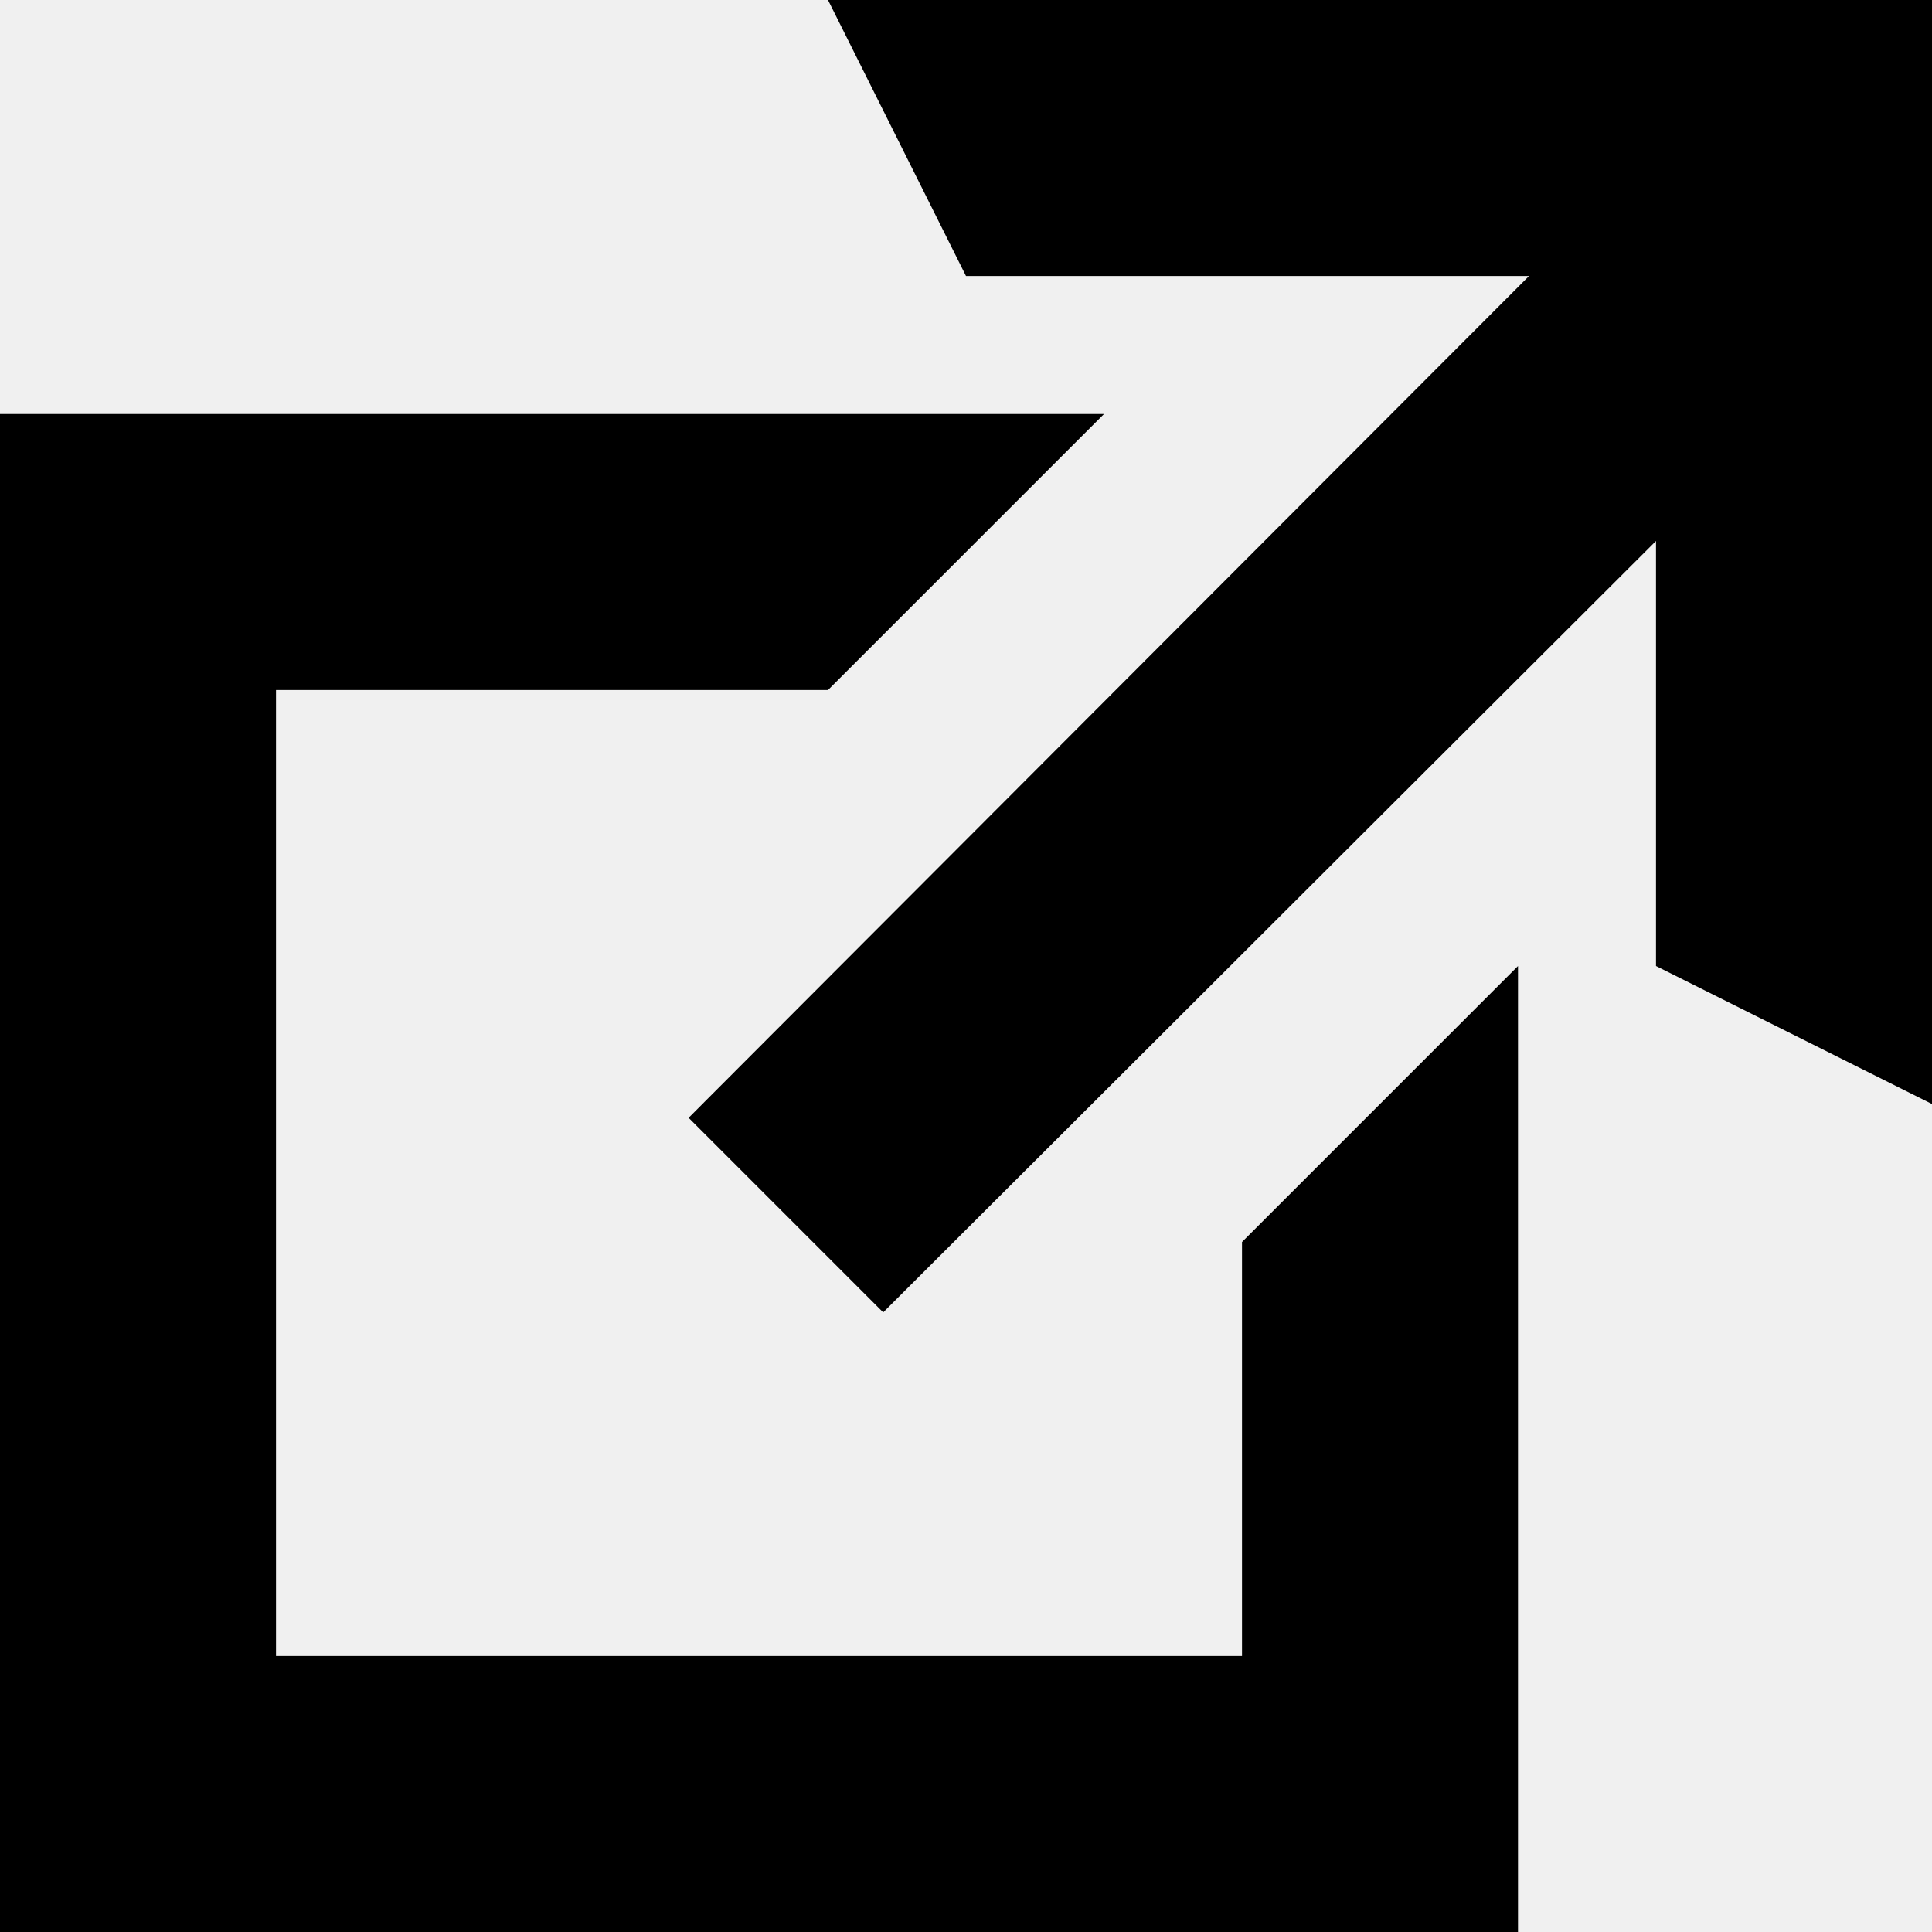
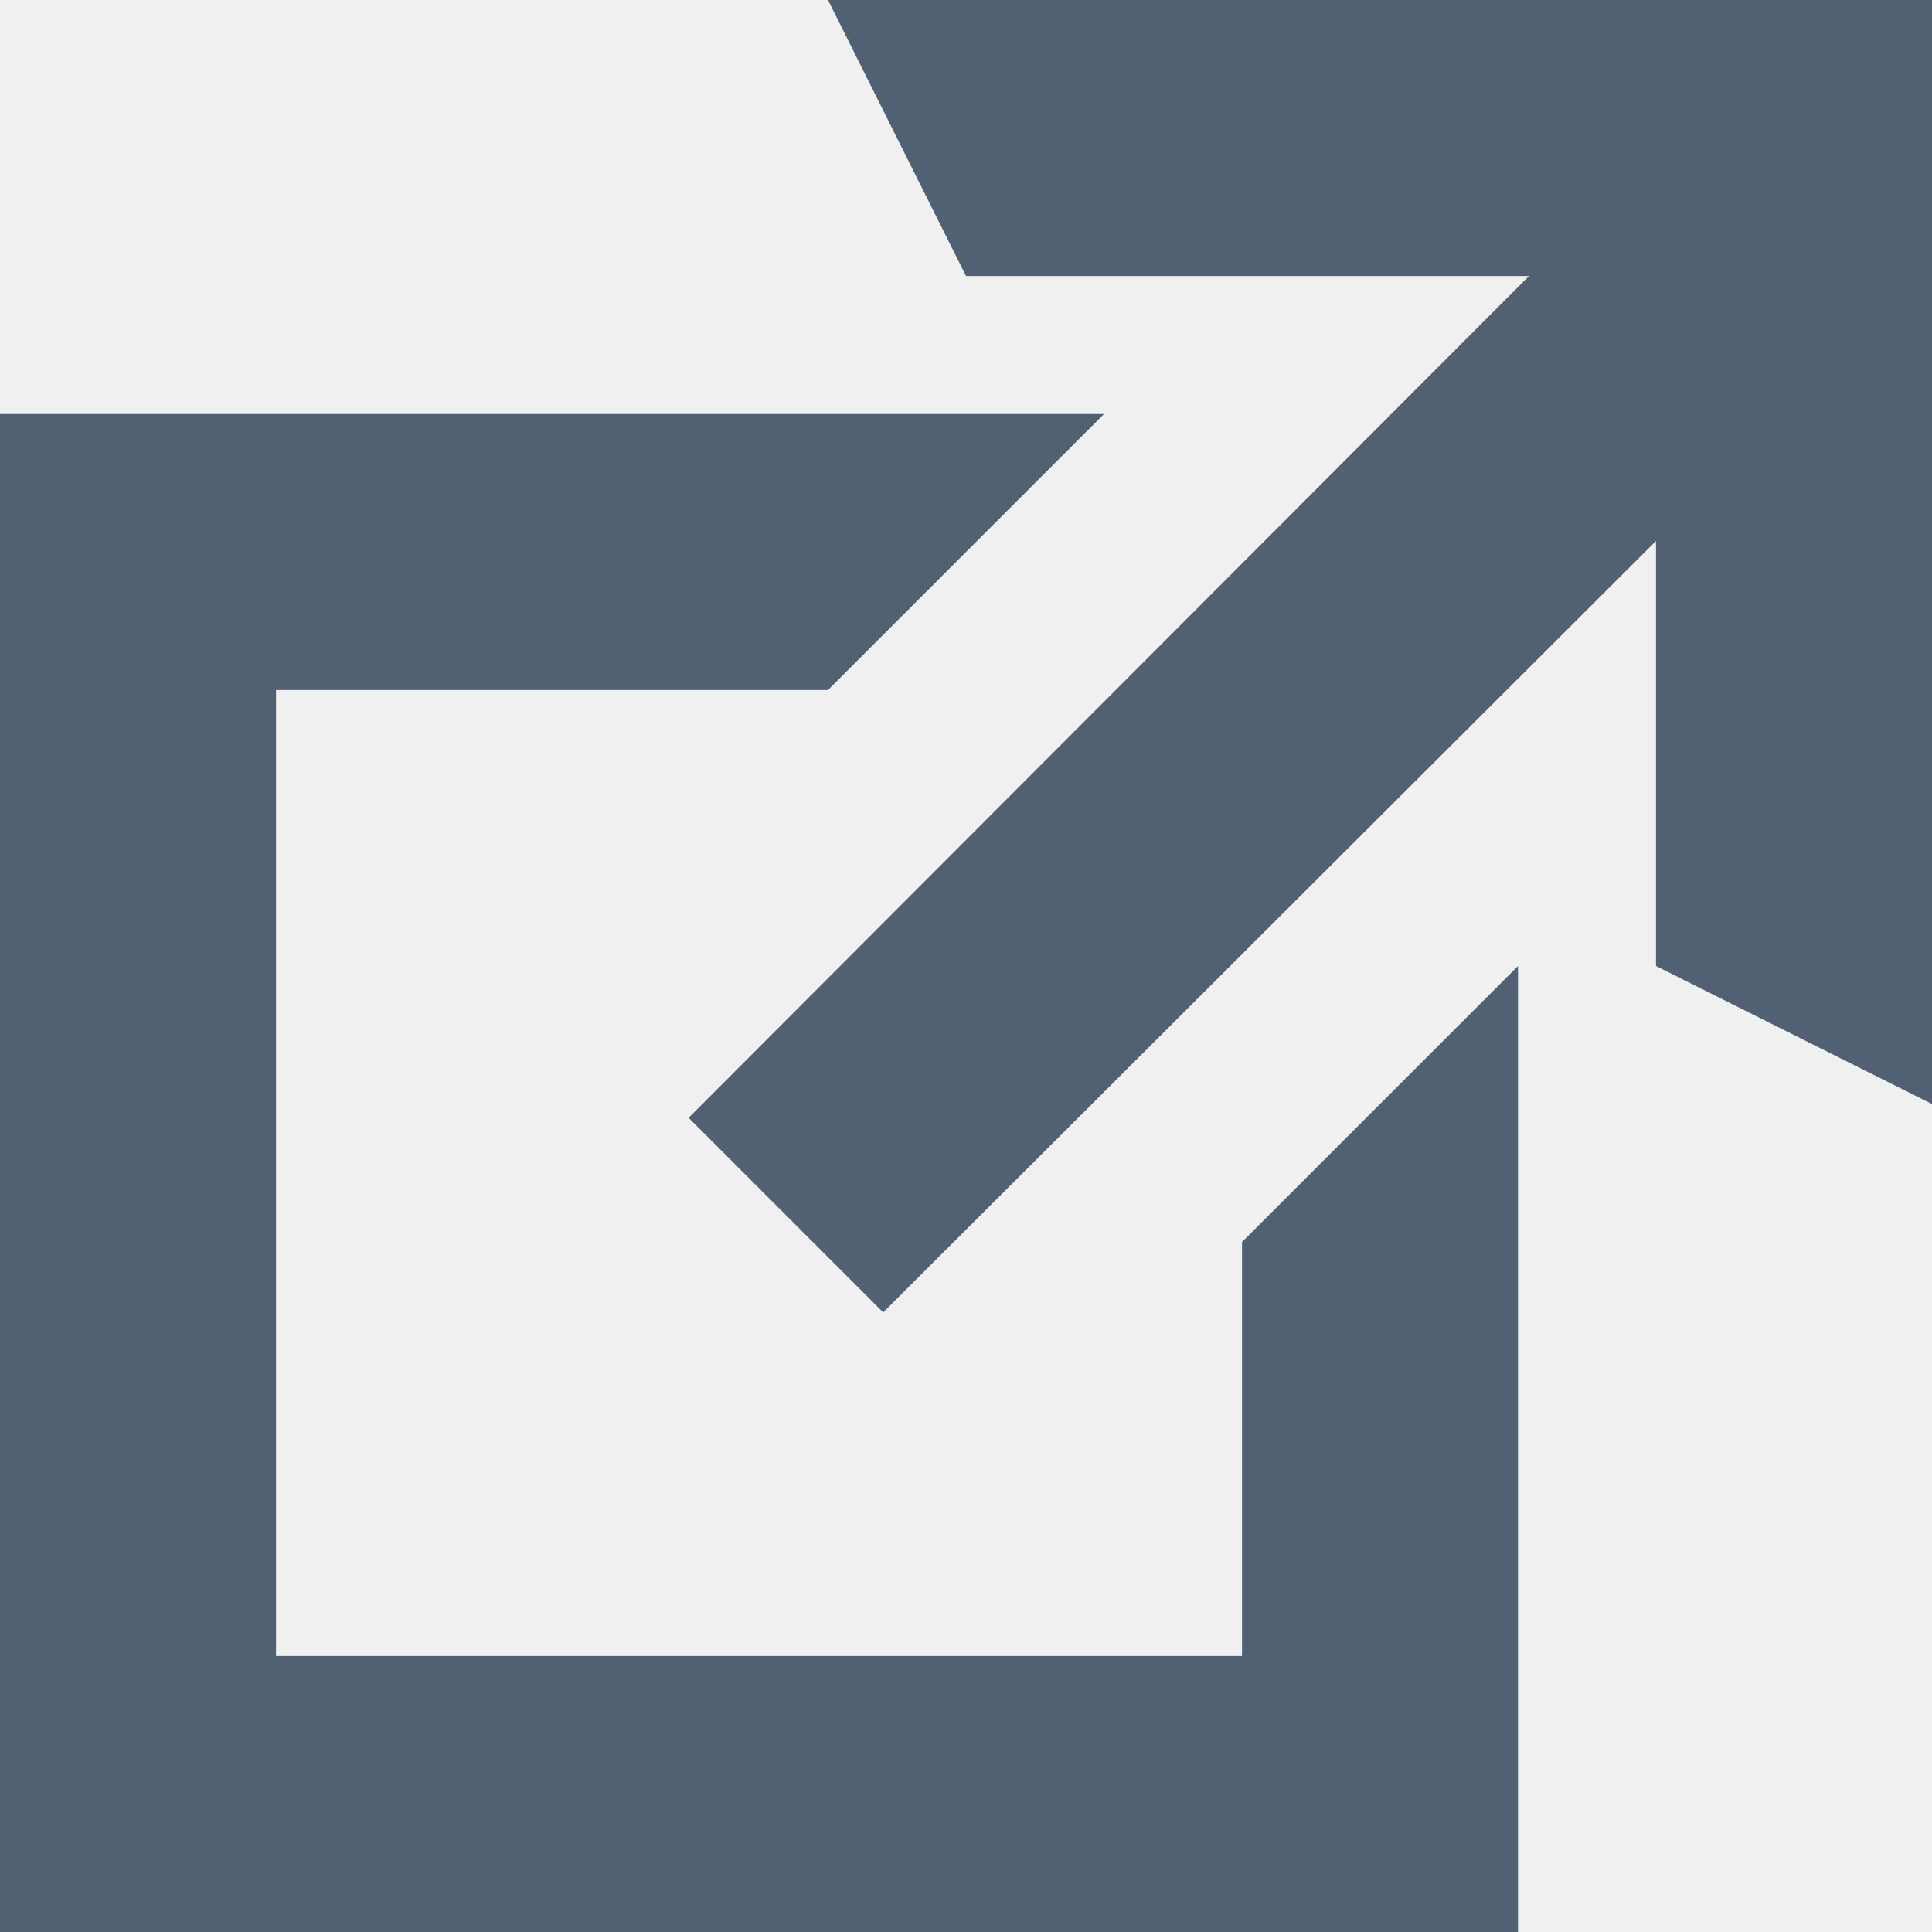
<svg xmlns="http://www.w3.org/2000/svg" xmlns:xlink="http://www.w3.org/1999/xlink" width="14px" height="14px" viewBox="0 0 14 14" version="1.1">
  <defs>
    <path d="M6,0 L14,0 L14,8 L12,7 L12,3.92 L6.4,9.51 L4.99,8.1 L11.08,2 L7,2 L6,0 Z M9,12 L9,9 L11,7 L11,14 L0,14 L0,3 L8,3 L6,5 L2,5 L2,12 L9,12 Z" id="path-1" />
  </defs>
  <g id="Symbols" stroke="none" stroke-width="1" fill="none" fill-rule="evenodd">
    <g id="Icon/visit" transform="translate(-1, -1)">
      <g id="↳-🎨Color-Copy" transform="translate(1, 1)">
        <g id="↳-🎨Color">
          <g>
            <mask id="mask-2" fill="white">
              <use xlink:href="#path-1" />
            </mask>
-             <use id="Mask" fill="#000000" fill-rule="nonzero" xlink:href="#path-1" />
+             <use id="Mask" fill="#516173" fill-rule="nonzero" xlink:href="#path-1" />
          </g>
        </g>
      </g>
    </g>
  </g>
</svg>
